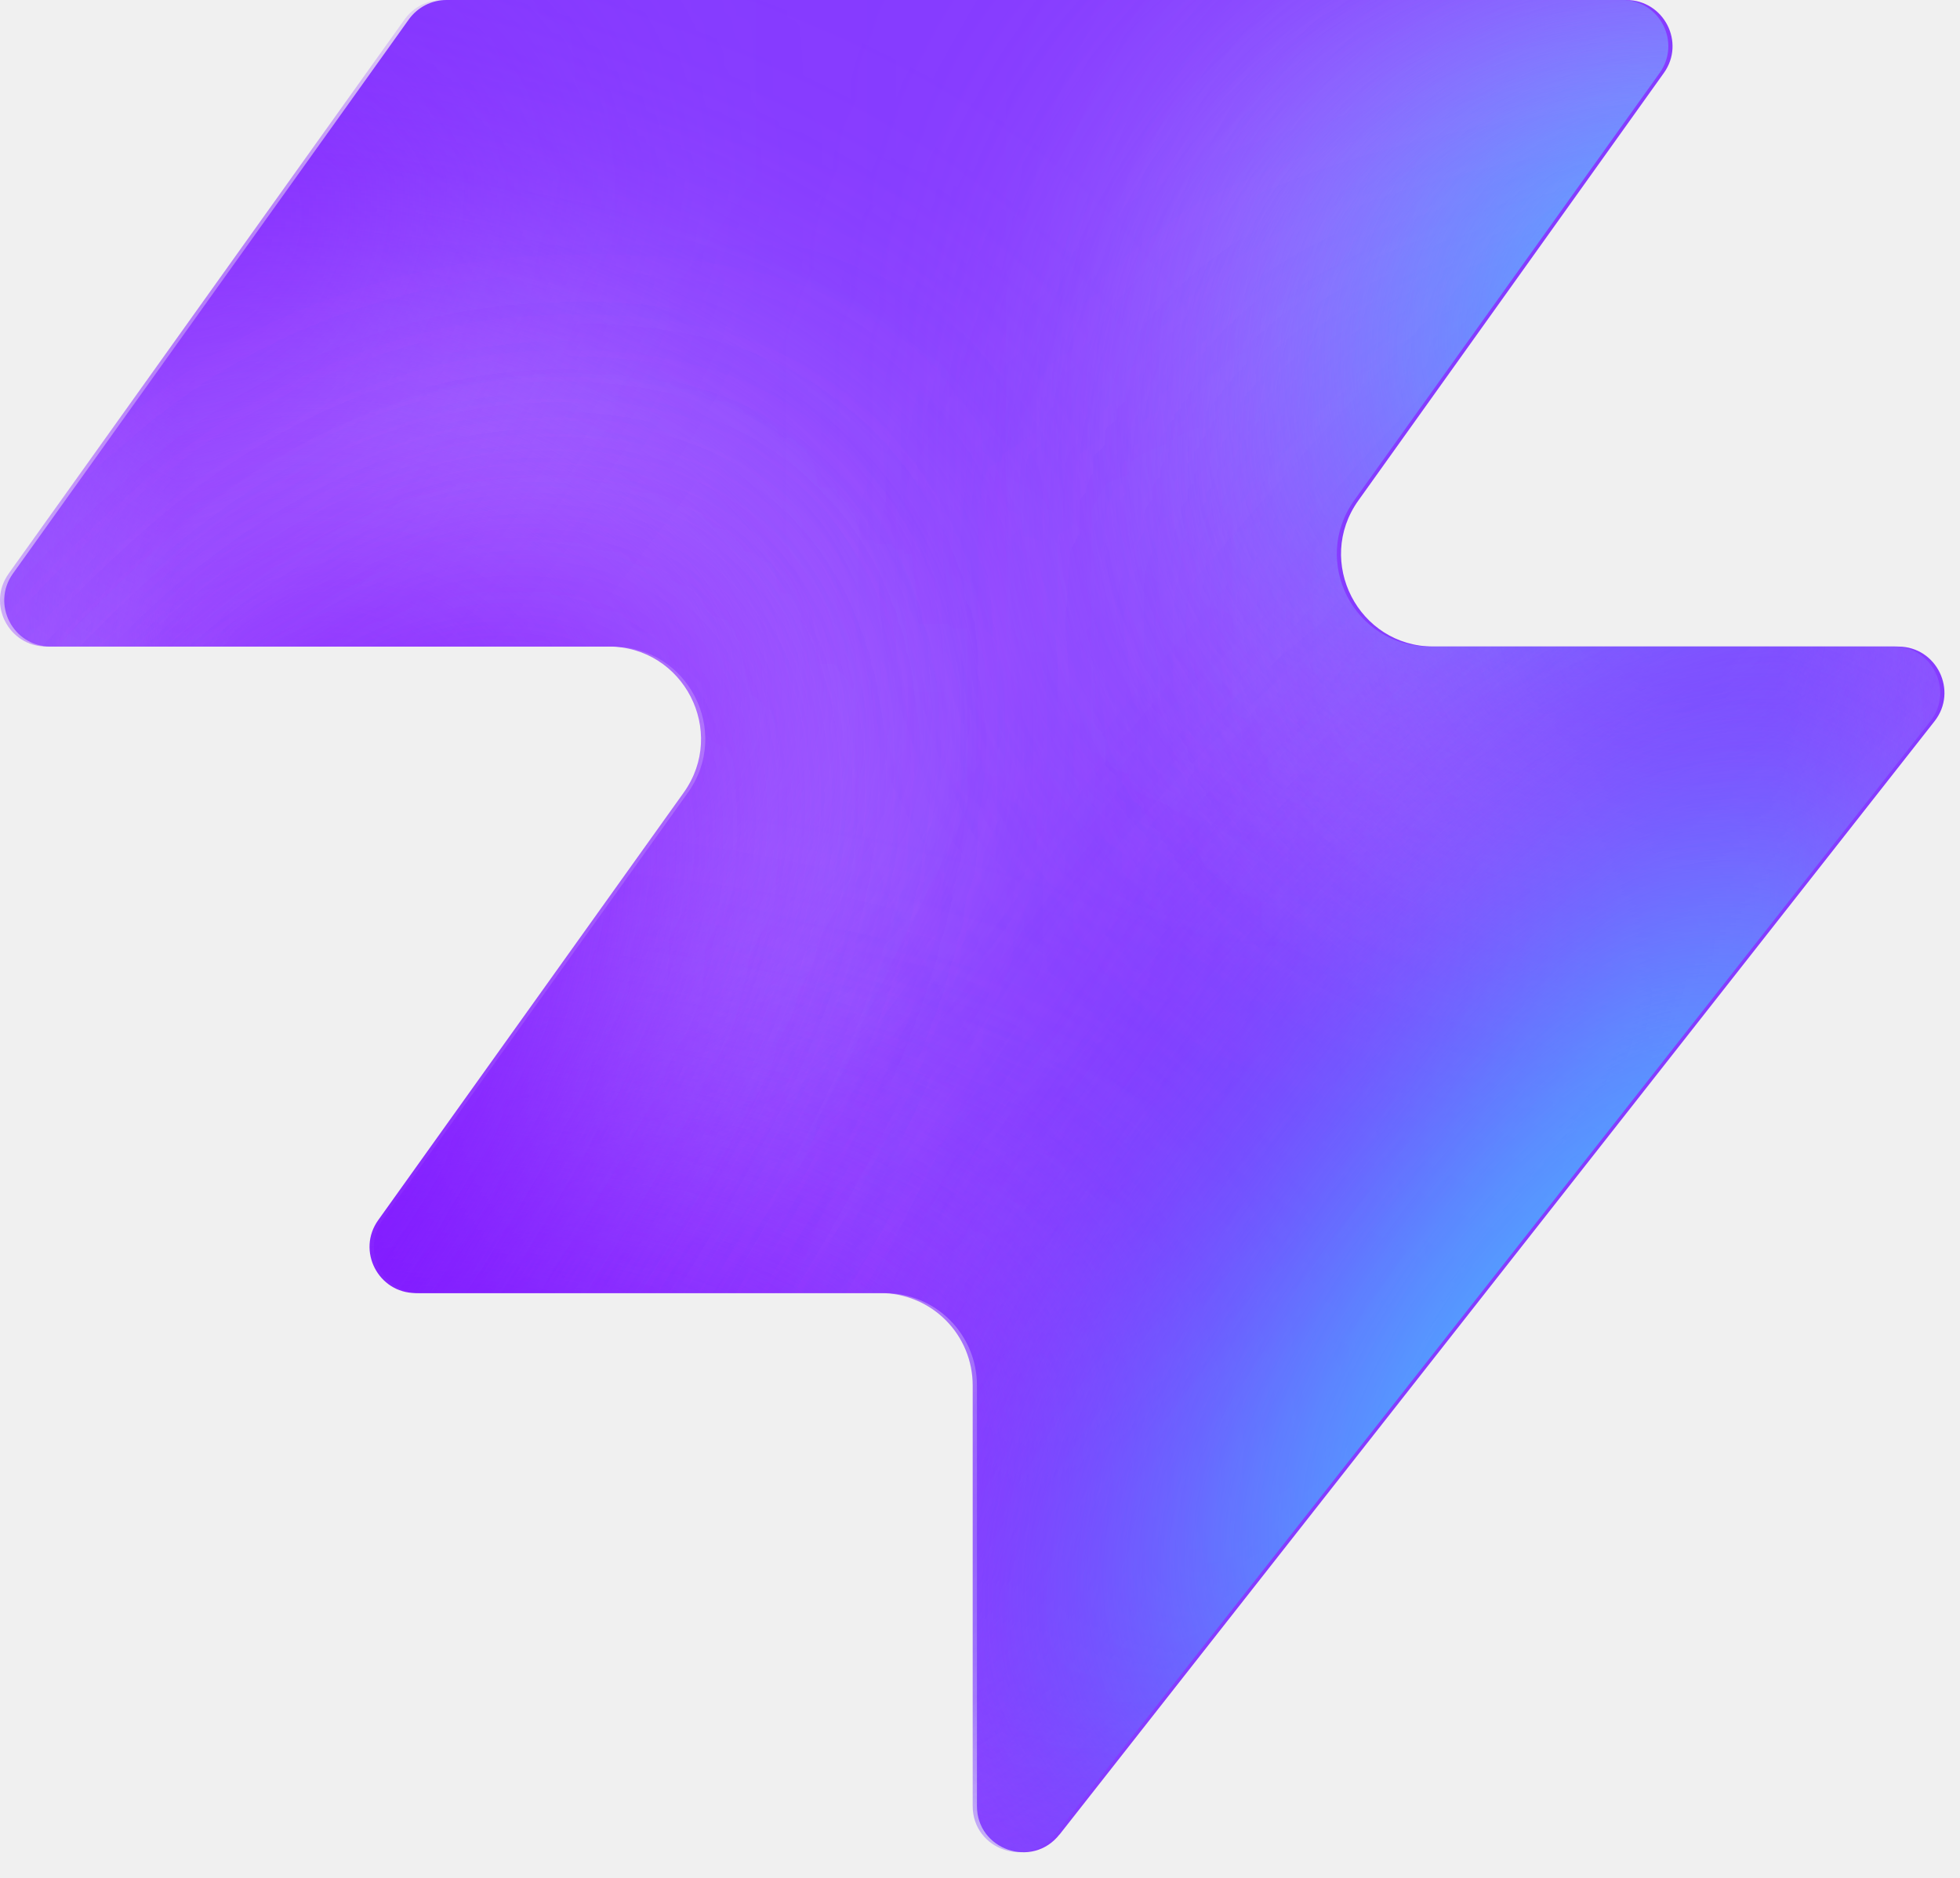
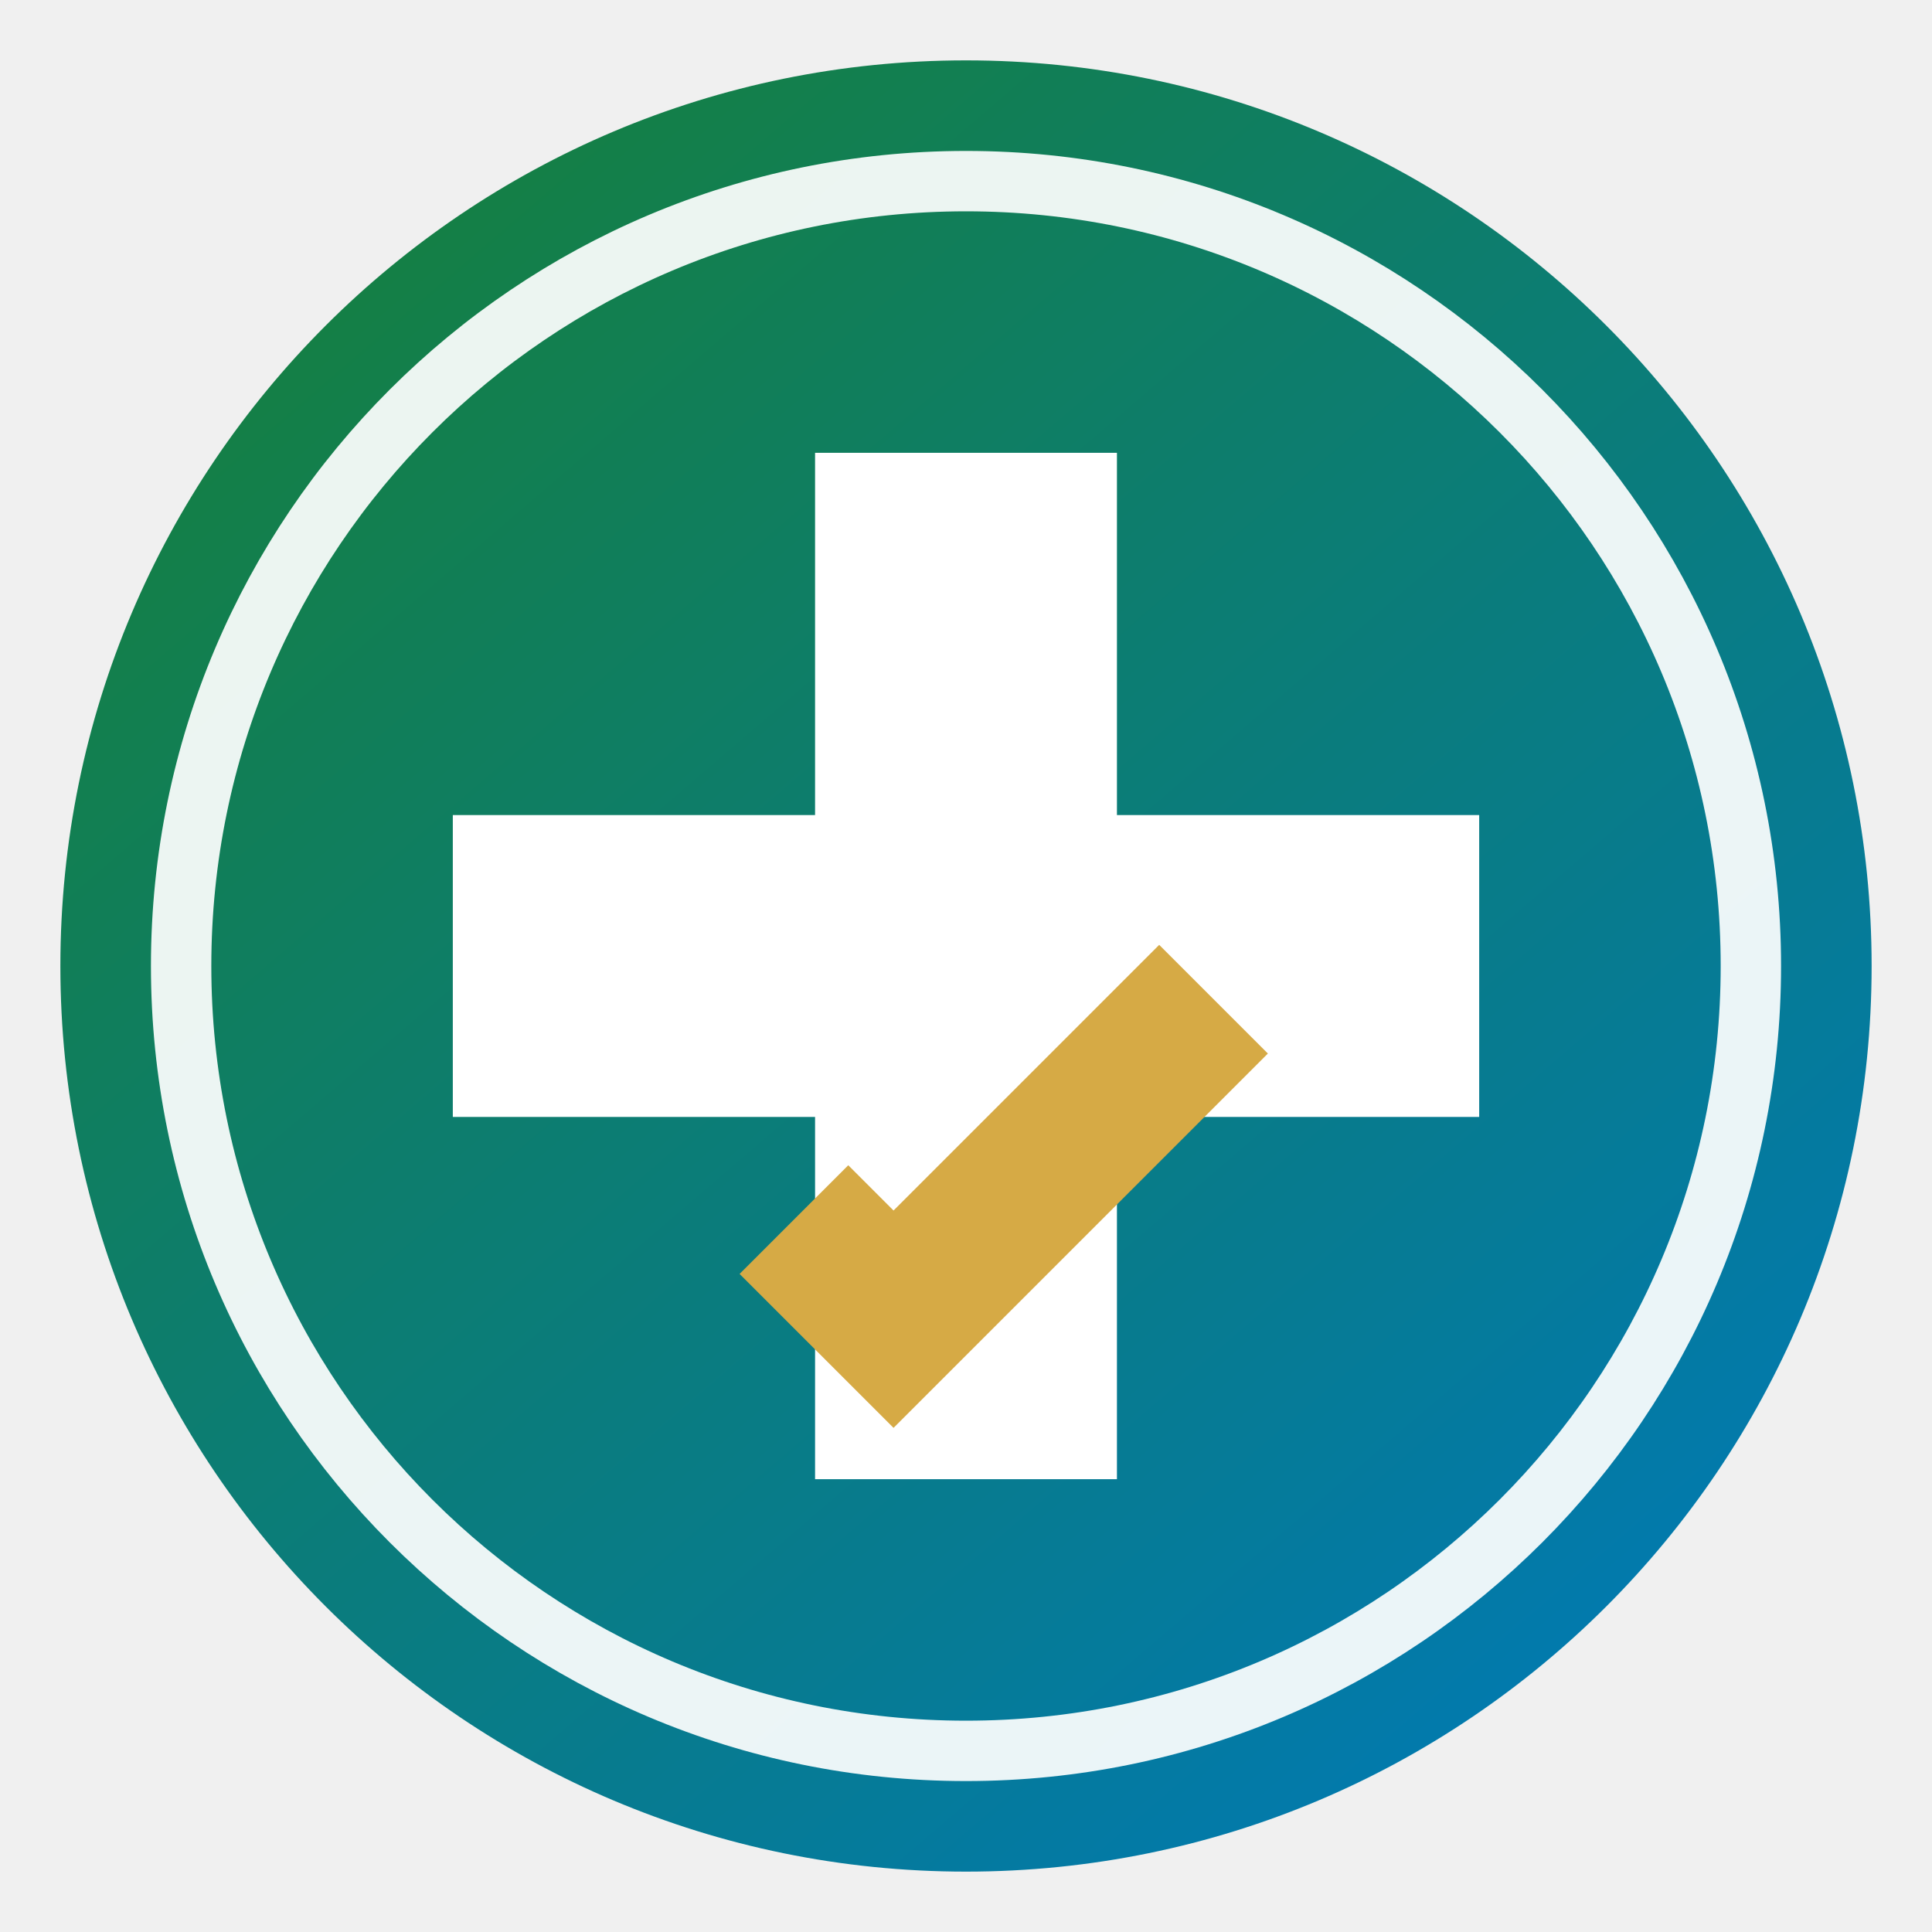
- <svg xmlns="http://www.w3.org/2000/svg" width="48" height="46" fill="none" viewBox="0 0 48 46">
-   <path fill="#863bff" d="M25.946 44.938c-.664.845-2.021.375-2.021-.698V33.937a2.26 2.26 0 0 0-2.262-2.262H10.287c-.92 0-1.456-1.04-.92-1.788l7.48-10.471c1.07-1.497 0-3.578-1.842-3.578H1.237c-.92 0-1.456-1.04-.92-1.788L10.013.474c.214-.297.556-.474.92-.474h28.894c.92 0 1.456 1.04.92 1.788l-7.48 10.471c-1.07 1.498 0 3.579 1.842 3.579h11.377c.943 0 1.473 1.088.89 1.83L25.947 44.94z" style="fill:#863bff;fill:color(display-p3 .525 .23 1);fill-opacity:1" />
-   <mask id="a" width="48" height="46" x="0" y="0" maskUnits="userSpaceOnUse" style="mask-type:alpha">
-     <path fill="#000" d="M25.842 44.938c-.664.844-2.021.375-2.021-.698V33.937a2.26 2.26 0 0 0-2.262-2.262H10.183c-.92 0-1.456-1.04-.92-1.788l7.48-10.471c1.07-1.498 0-3.579-1.842-3.579H1.133c-.92 0-1.456-1.04-.92-1.787L9.91.473c.214-.297.556-.474.92-.474h28.894c.92 0 1.456 1.04.92 1.788l-7.48 10.471c-1.07 1.498 0 3.578 1.842 3.578h11.377c.943 0 1.473 1.088.89 1.832L25.843 44.94z" style="fill:#000;fill-opacity:1" />
-   </mask>
-   <g mask="url(#a)">
-     <g filter="url(#b)">
-       <ellipse cx="5.508" cy="14.704" fill="#ede6ff" rx="5.508" ry="14.704" style="fill:#ede6ff;fill:color(display-p3 .927 .903 1);fill-opacity:1" transform="matrix(.00324 1 1 -.00324 -4.47 31.516)" />
-     </g>
-     <g filter="url(#c)">
-       <ellipse cx="10.399" cy="29.851" fill="#ede6ff" rx="10.399" ry="29.851" style="fill:#ede6ff;fill:color(display-p3 .927 .903 1);fill-opacity:1" transform="matrix(.00324 1 1 -.00324 -39.328 7.883)" />
-     </g>
-     <g filter="url(#d)">
-       <ellipse cx="5.508" cy="30.487" fill="#7e14ff" rx="5.508" ry="30.487" style="fill:#7e14ff;fill:color(display-p3 .492 .077 1);fill-opacity:1" transform="rotate(89.814 -25.913 -14.639)scale(1 -1)" />
-     </g>
-     <g filter="url(#e)">
-       <ellipse cx="5.508" cy="30.599" fill="#7e14ff" rx="5.508" ry="30.599" style="fill:#7e14ff;fill:color(display-p3 .492 .077 1);fill-opacity:1" transform="rotate(89.814 -32.644 -3.334)scale(1 -1)" />
-     </g>
-     <g filter="url(#f)">
-       <ellipse cx="5.508" cy="30.599" fill="#7e14ff" rx="5.508" ry="30.599" style="fill:#7e14ff;fill:color(display-p3 .492 .077 1);fill-opacity:1" transform="matrix(.00324 1 1 -.00324 -34.34 30.47)" />
-     </g>
-     <g filter="url(#g)">
-       <ellipse cx="14.072" cy="22.078" fill="#ede6ff" rx="14.072" ry="22.078" style="fill:#ede6ff;fill:color(display-p3 .927 .903 1);fill-opacity:1" transform="rotate(93.35 24.506 48.493)scale(-1 1)" />
-     </g>
-     <g filter="url(#h)">
-       <ellipse cx="3.47" cy="21.501" fill="#7e14ff" rx="3.47" ry="21.501" style="fill:#7e14ff;fill:color(display-p3 .492 .077 1);fill-opacity:1" transform="rotate(89.009 28.708 47.59)scale(-1 1)" />
-     </g>
-     <g filter="url(#i)">
-       <ellipse cx="3.47" cy="21.501" fill="#7e14ff" rx="3.47" ry="21.501" style="fill:#7e14ff;fill:color(display-p3 .492 .077 1);fill-opacity:1" transform="rotate(89.009 28.708 47.59)scale(-1 1)" />
-     </g>
-     <g filter="url(#j)">
-       <ellipse cx=".387" cy="8.972" fill="#7e14ff" rx="4.407" ry="29.108" style="fill:#7e14ff;fill:color(display-p3 .492 .077 1);fill-opacity:1" transform="rotate(39.51 .387 8.972)" />
-     </g>
-     <g filter="url(#k)">
-       <ellipse cx="47.523" cy="-6.092" fill="#7e14ff" rx="4.407" ry="29.108" style="fill:#7e14ff;fill:color(display-p3 .492 .077 1);fill-opacity:1" transform="rotate(37.892 47.523 -6.092)" />
-     </g>
-     <g filter="url(#l)">
-       <ellipse cx="41.412" cy="6.333" fill="#47bfff" rx="5.971" ry="9.665" style="fill:#47bfff;fill:color(display-p3 .28 .748 1);fill-opacity:1" transform="rotate(37.892 41.412 6.333)" />
-     </g>
-     <g filter="url(#m)">
-       <ellipse cx="-1.879" cy="38.332" fill="#7e14ff" rx="4.407" ry="29.108" style="fill:#7e14ff;fill:color(display-p3 .492 .077 1);fill-opacity:1" transform="rotate(37.892 -1.88 38.332)" />
-     </g>
-     <g filter="url(#n)">
-       <ellipse cx="-1.879" cy="38.332" fill="#7e14ff" rx="4.407" ry="29.108" style="fill:#7e14ff;fill:color(display-p3 .492 .077 1);fill-opacity:1" transform="rotate(37.892 -1.88 38.332)" />
-     </g>
-     <g filter="url(#o)">
-       <ellipse cx="35.651" cy="29.907" fill="#7e14ff" rx="4.407" ry="29.108" style="fill:#7e14ff;fill:color(display-p3 .492 .077 1);fill-opacity:1" transform="rotate(37.892 35.651 29.907)" />
-     </g>
-     <g filter="url(#p)">
-       <ellipse cx="38.418" cy="32.4" fill="#47bfff" rx="5.971" ry="15.297" style="fill:#47bfff;fill:color(display-p3 .28 .748 1);fill-opacity:1" transform="rotate(37.892 38.418 32.4)" />
-     </g>
-   </g>
+ <svg xmlns="http://www.w3.org/2000/svg" viewBox="0 0 64 64">
  <defs>
-     <filter id="b" width="60.045" height="41.654" x="-19.77" y="16.149" color-interpolation-filters="sRGB" filterUnits="userSpaceOnUse">
-       <feFlood flood-opacity="0" result="BackgroundImageFix" />
-       <feBlend in="SourceGraphic" in2="BackgroundImageFix" result="shape" />
-       <feGaussianBlur result="effect1_foregroundBlur_2002_17158" stdDeviation="7.659" />
-     </filter>
-     <filter id="c" width="90.34" height="51.437" x="-54.613" y="-7.533" color-interpolation-filters="sRGB" filterUnits="userSpaceOnUse">
-       <feFlood flood-opacity="0" result="BackgroundImageFix" />
-       <feBlend in="SourceGraphic" in2="BackgroundImageFix" result="shape" />
-       <feGaussianBlur result="effect1_foregroundBlur_2002_17158" stdDeviation="7.659" />
-     </filter>
-     <filter id="d" width="79.355" height="29.4" x="-49.64" y="2.03" color-interpolation-filters="sRGB" filterUnits="userSpaceOnUse">
-       <feFlood flood-opacity="0" result="BackgroundImageFix" />
-       <feBlend in="SourceGraphic" in2="BackgroundImageFix" result="shape" />
-       <feGaussianBlur result="effect1_foregroundBlur_2002_17158" stdDeviation="4.596" />
-     </filter>
-     <filter id="e" width="79.579" height="29.4" x="-45.045" y="20.029" color-interpolation-filters="sRGB" filterUnits="userSpaceOnUse">
-       <feFlood flood-opacity="0" result="BackgroundImageFix" />
-       <feBlend in="SourceGraphic" in2="BackgroundImageFix" result="shape" />
-       <feGaussianBlur result="effect1_foregroundBlur_2002_17158" stdDeviation="4.596" />
-     </filter>
-     <filter id="f" width="79.579" height="29.4" x="-43.513" y="21.178" color-interpolation-filters="sRGB" filterUnits="userSpaceOnUse">
-       <feFlood flood-opacity="0" result="BackgroundImageFix" />
-       <feBlend in="SourceGraphic" in2="BackgroundImageFix" result="shape" />
-       <feGaussianBlur result="effect1_foregroundBlur_2002_17158" stdDeviation="4.596" />
-     </filter>
-     <filter id="g" width="74.749" height="58.852" x="15.756" y="-17.901" color-interpolation-filters="sRGB" filterUnits="userSpaceOnUse">
-       <feFlood flood-opacity="0" result="BackgroundImageFix" />
-       <feBlend in="SourceGraphic" in2="BackgroundImageFix" result="shape" />
-       <feGaussianBlur result="effect1_foregroundBlur_2002_17158" stdDeviation="7.659" />
-     </filter>
-     <filter id="h" width="61.377" height="25.362" x="23.548" y="2.284" color-interpolation-filters="sRGB" filterUnits="userSpaceOnUse">
-       <feFlood flood-opacity="0" result="BackgroundImageFix" />
-       <feBlend in="SourceGraphic" in2="BackgroundImageFix" result="shape" />
-       <feGaussianBlur result="effect1_foregroundBlur_2002_17158" stdDeviation="4.596" />
-     </filter>
-     <filter id="i" width="61.377" height="25.362" x="23.548" y="2.284" color-interpolation-filters="sRGB" filterUnits="userSpaceOnUse">
-       <feFlood flood-opacity="0" result="BackgroundImageFix" />
-       <feBlend in="SourceGraphic" in2="BackgroundImageFix" result="shape" />
-       <feGaussianBlur result="effect1_foregroundBlur_2002_17158" stdDeviation="4.596" />
-     </filter>
-     <filter id="j" width="56.045" height="63.649" x="-27.636" y="-22.853" color-interpolation-filters="sRGB" filterUnits="userSpaceOnUse">
-       <feFlood flood-opacity="0" result="BackgroundImageFix" />
-       <feBlend in="SourceGraphic" in2="BackgroundImageFix" result="shape" />
-       <feGaussianBlur result="effect1_foregroundBlur_2002_17158" stdDeviation="4.596" />
-     </filter>
-     <filter id="k" width="54.814" height="64.646" x="20.116" y="-38.415" color-interpolation-filters="sRGB" filterUnits="userSpaceOnUse">
-       <feFlood flood-opacity="0" result="BackgroundImageFix" />
-       <feBlend in="SourceGraphic" in2="BackgroundImageFix" result="shape" />
-       <feGaussianBlur result="effect1_foregroundBlur_2002_17158" stdDeviation="4.596" />
-     </filter>
-     <filter id="l" width="33.541" height="35.313" x="24.641" y="-11.323" color-interpolation-filters="sRGB" filterUnits="userSpaceOnUse">
-       <feFlood flood-opacity="0" result="BackgroundImageFix" />
-       <feBlend in="SourceGraphic" in2="BackgroundImageFix" result="shape" />
-       <feGaussianBlur result="effect1_foregroundBlur_2002_17158" stdDeviation="4.596" />
-     </filter>
-     <filter id="m" width="54.814" height="64.646" x="-29.286" y="6.009" color-interpolation-filters="sRGB" filterUnits="userSpaceOnUse">
-       <feFlood flood-opacity="0" result="BackgroundImageFix" />
-       <feBlend in="SourceGraphic" in2="BackgroundImageFix" result="shape" />
-       <feGaussianBlur result="effect1_foregroundBlur_2002_17158" stdDeviation="4.596" />
-     </filter>
-     <filter id="n" width="54.814" height="64.646" x="-29.286" y="6.009" color-interpolation-filters="sRGB" filterUnits="userSpaceOnUse">
-       <feFlood flood-opacity="0" result="BackgroundImageFix" />
-       <feBlend in="SourceGraphic" in2="BackgroundImageFix" result="shape" />
-       <feGaussianBlur result="effect1_foregroundBlur_2002_17158" stdDeviation="4.596" />
-     </filter>
-     <filter id="o" width="54.814" height="64.646" x="8.244" y="-2.416" color-interpolation-filters="sRGB" filterUnits="userSpaceOnUse">
-       <feFlood flood-opacity="0" result="BackgroundImageFix" />
-       <feBlend in="SourceGraphic" in2="BackgroundImageFix" result="shape" />
-       <feGaussianBlur result="effect1_foregroundBlur_2002_17158" stdDeviation="4.596" />
-     </filter>
-     <filter id="p" width="39.409" height="43.623" x="18.713" y="10.588" color-interpolation-filters="sRGB" filterUnits="userSpaceOnUse">
-       <feFlood flood-opacity="0" result="BackgroundImageFix" />
-       <feBlend in="SourceGraphic" in2="BackgroundImageFix" result="shape" />
-       <feGaussianBlur result="effect1_foregroundBlur_2002_17158" stdDeviation="4.596" />
-     </filter>
+     <linearGradient id="health" x1="8" y1="4" x2="56" y2="60" gradientUnits="userSpaceOnUse">
+       <stop stop-color="#16803a" />
+       <stop offset="1" stop-color="#0079b8" />
+     </linearGradient>
  </defs>
+   <circle cx="32" cy="32" r="30" fill="url(#health)" />
+   <circle cx="32" cy="32" r="26" fill="none" stroke="#fff" stroke-opacity=".92" stroke-width="2" />
+   <path fill="#fff" d="M27 15h10v12h12v10H37v12H27V37H15V27h12z" />
+   <path fill="#d6aa45" d="m24.5 42.2 5.1 5.1L42 34.9l-3.6-3.6-8.8 8.8-1.5-1.5z" />
</svg>
